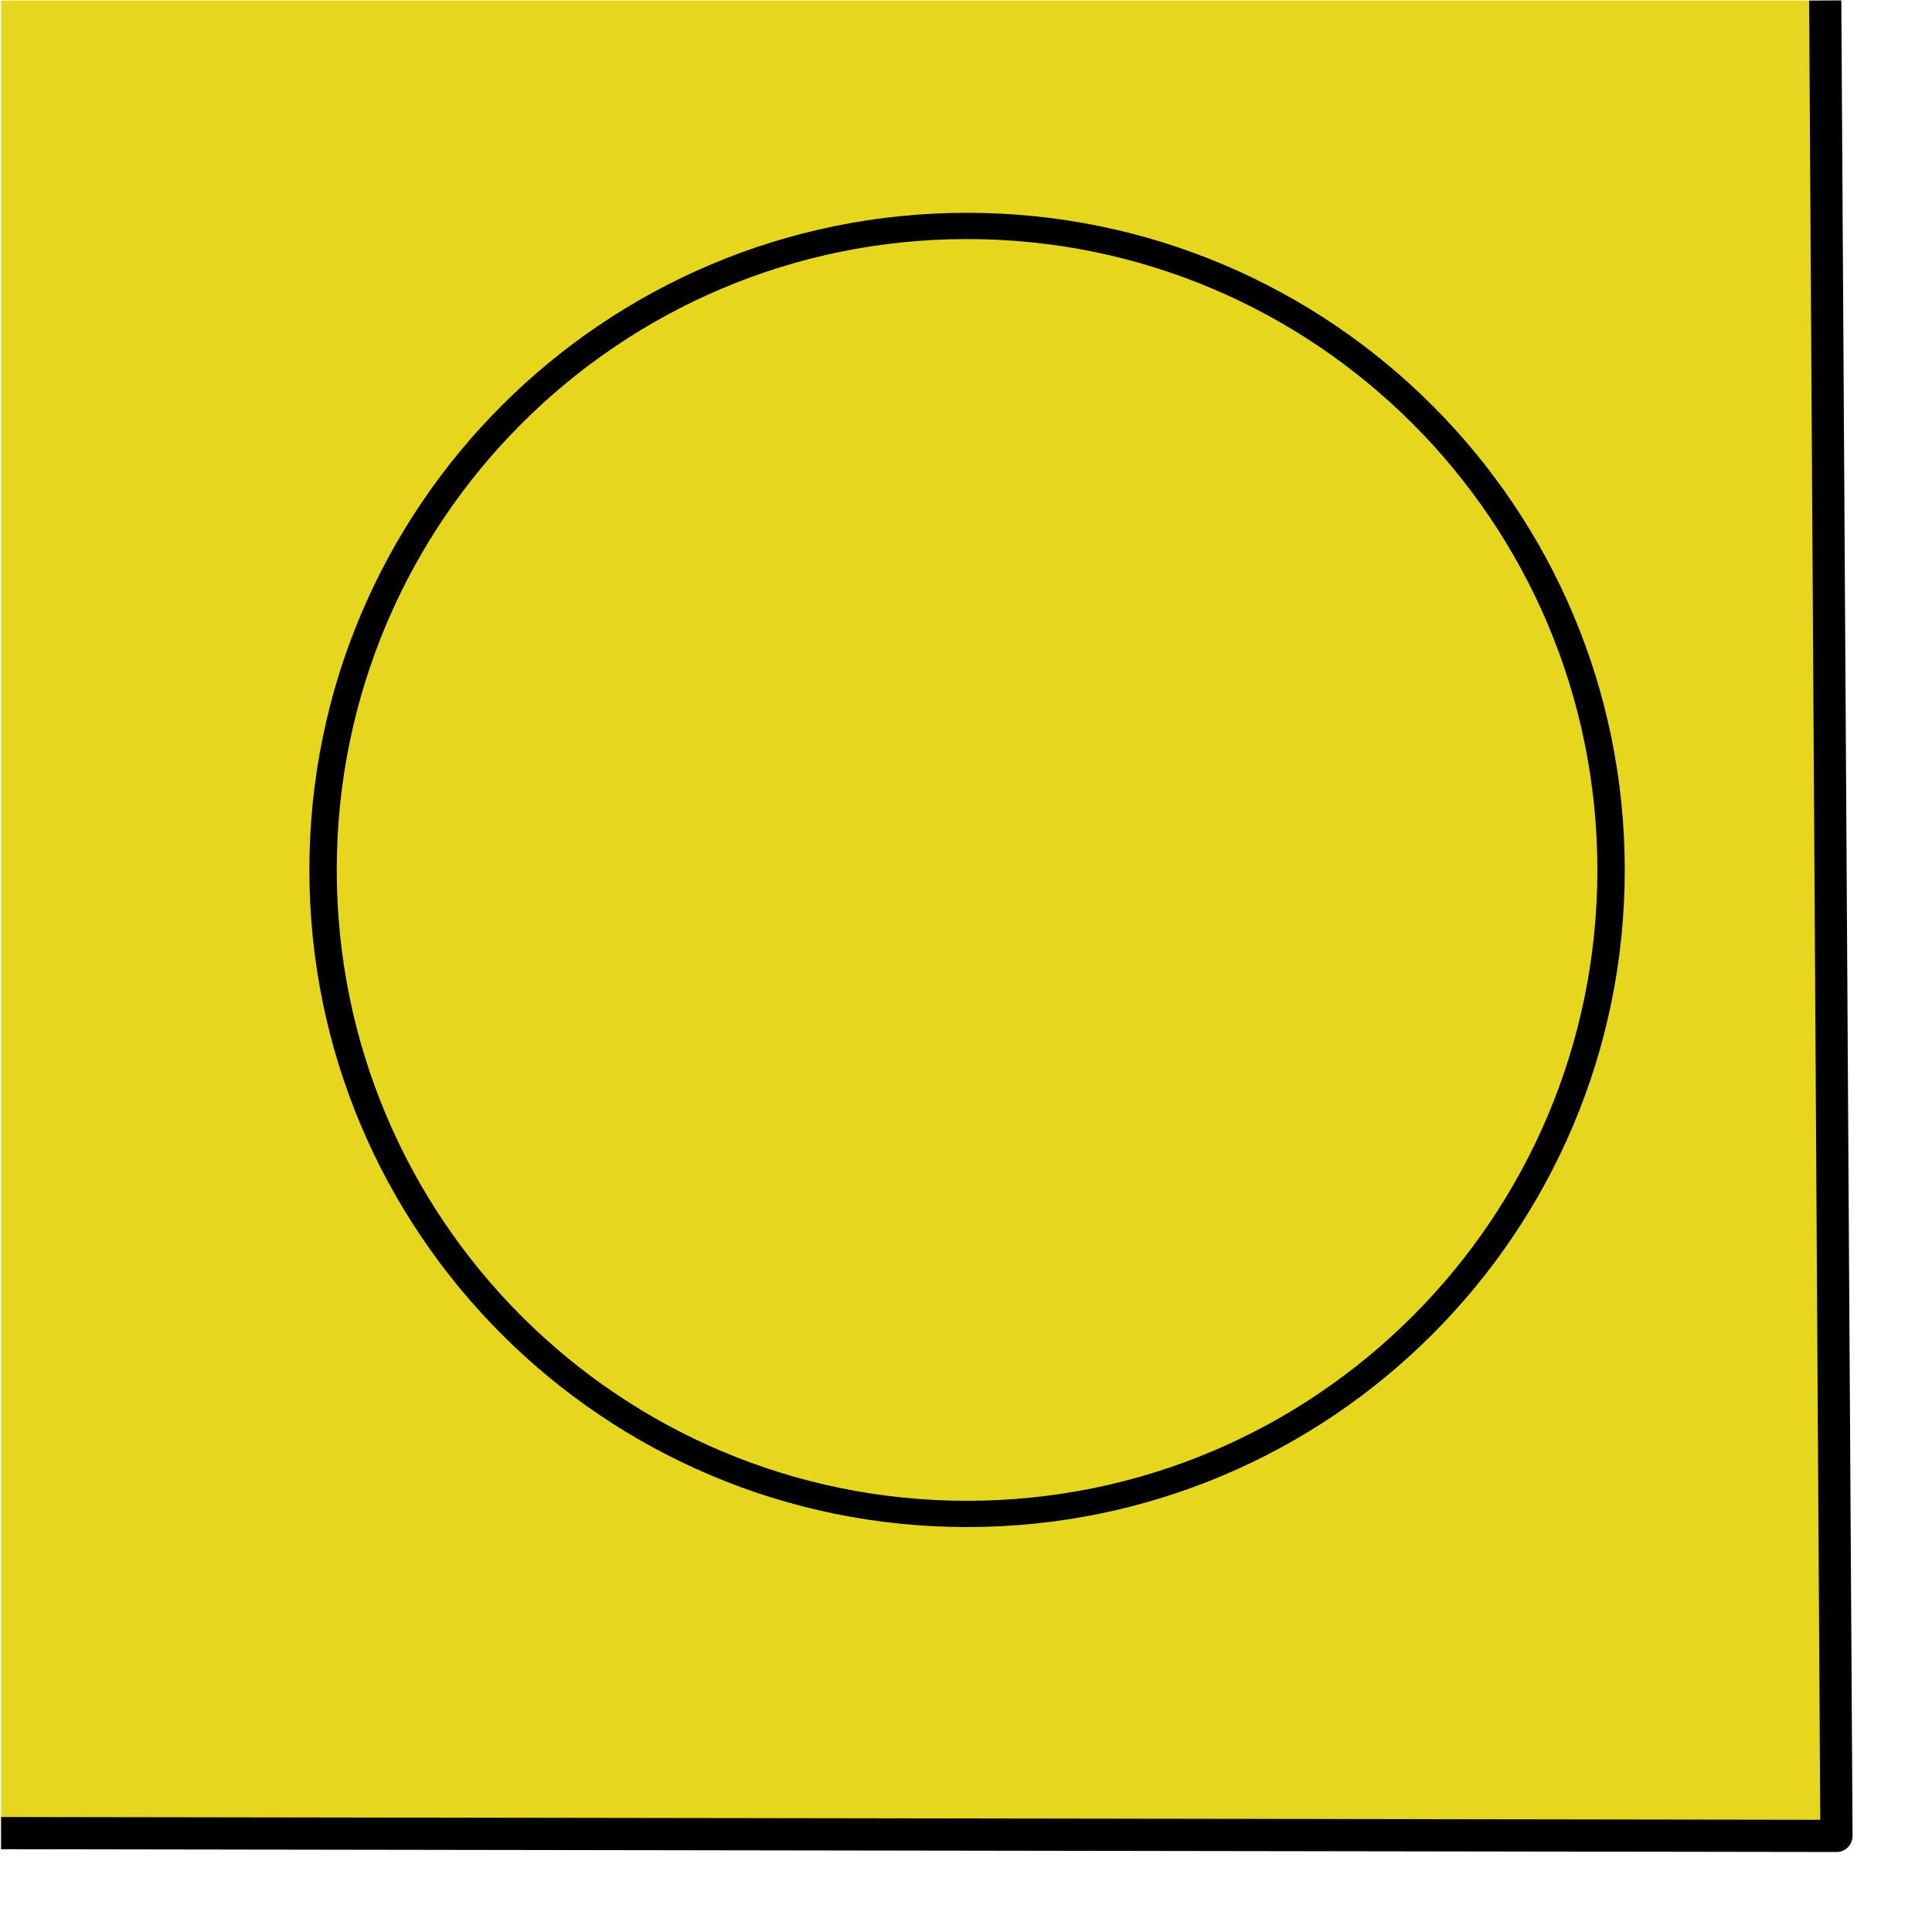
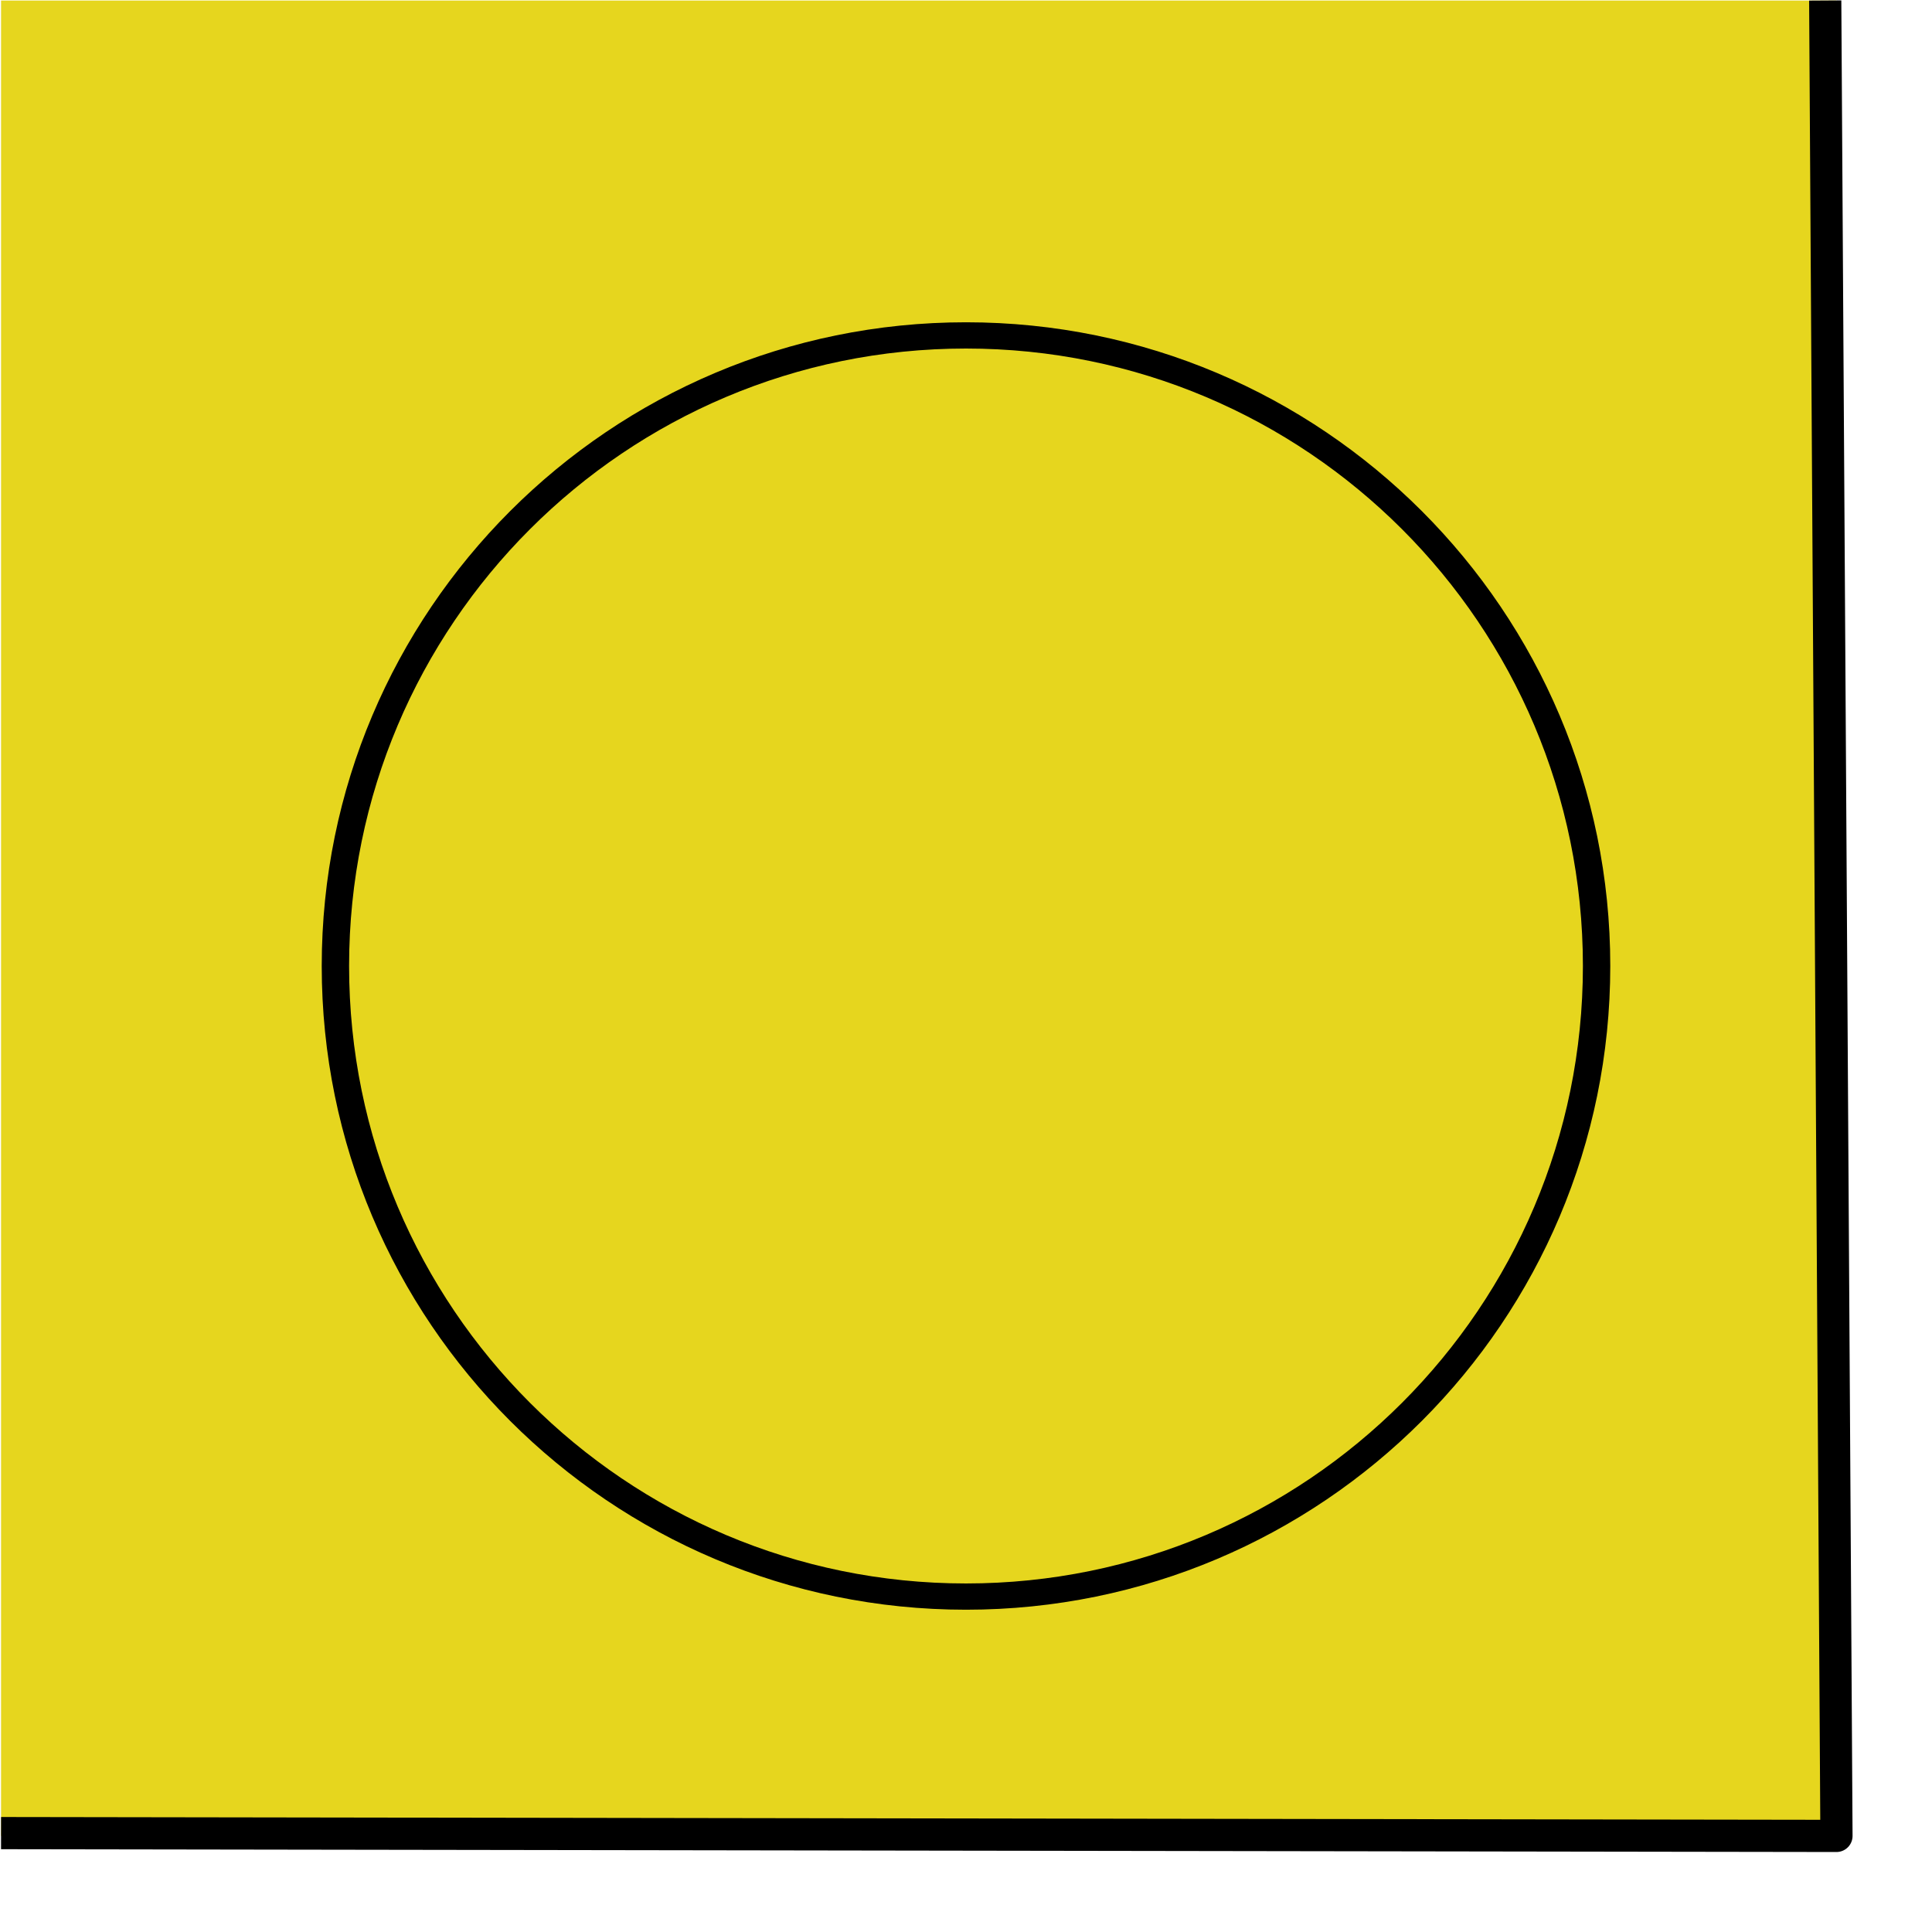
<svg xmlns="http://www.w3.org/2000/svg" width="60" height="60" id="svg2" version="1.1">
  <defs id="defs4" />
  <g id="layer1" transform="translate(0,-992.3622)">
    <rect style="fill:#e6d61e;fill-opacity:1;stroke:none" id="rect3827" width="57" height="57" x="992.379" y="-57.033" transform="matrix(0,1,-1,0,0,0)" />
-     <path style="fill:none;stroke:#000000;stroke-width:0.999;stroke-miterlimit:4;stroke-opacity:1;stroke-dasharray:none;stroke-dashoffset:0" id="path2990" d="M 58,31.5 C 58,44.479 47.031,55 33.5,55 19.969,55 9,44.479 9,31.5 9,18.521 19.969,8 33.5,8 47.031,8 58,18.521 58,31.5 z" transform="matrix(0,0.8163265,-0.8510638,0,56.84144,992.0317)" />
+     <path style="fill:none;stroke:#000000;stroke-width:1.02;stroke-miterlimit:4;stroke-opacity:1;stroke-dasharray:none;stroke-dashoffset:0" id="path2990" d="m 58,31.5 a 24.5,23.5 0 1 1 -49,0 24.5,23.5 0 1 1 49,0 z" transform="matrix(0,0.7993294,-0.8333434,0,56.25032,995.5846)" />
    <path style="fill:none;stroke:#000000;stroke-width:1px;stroke-linecap:butt;stroke-linejoin:round;stroke-opacity:1" d="m 0.033,1049.291 57,0.087 -0.349,-57 0,0" id="path4999" />
  </g>
</svg>
